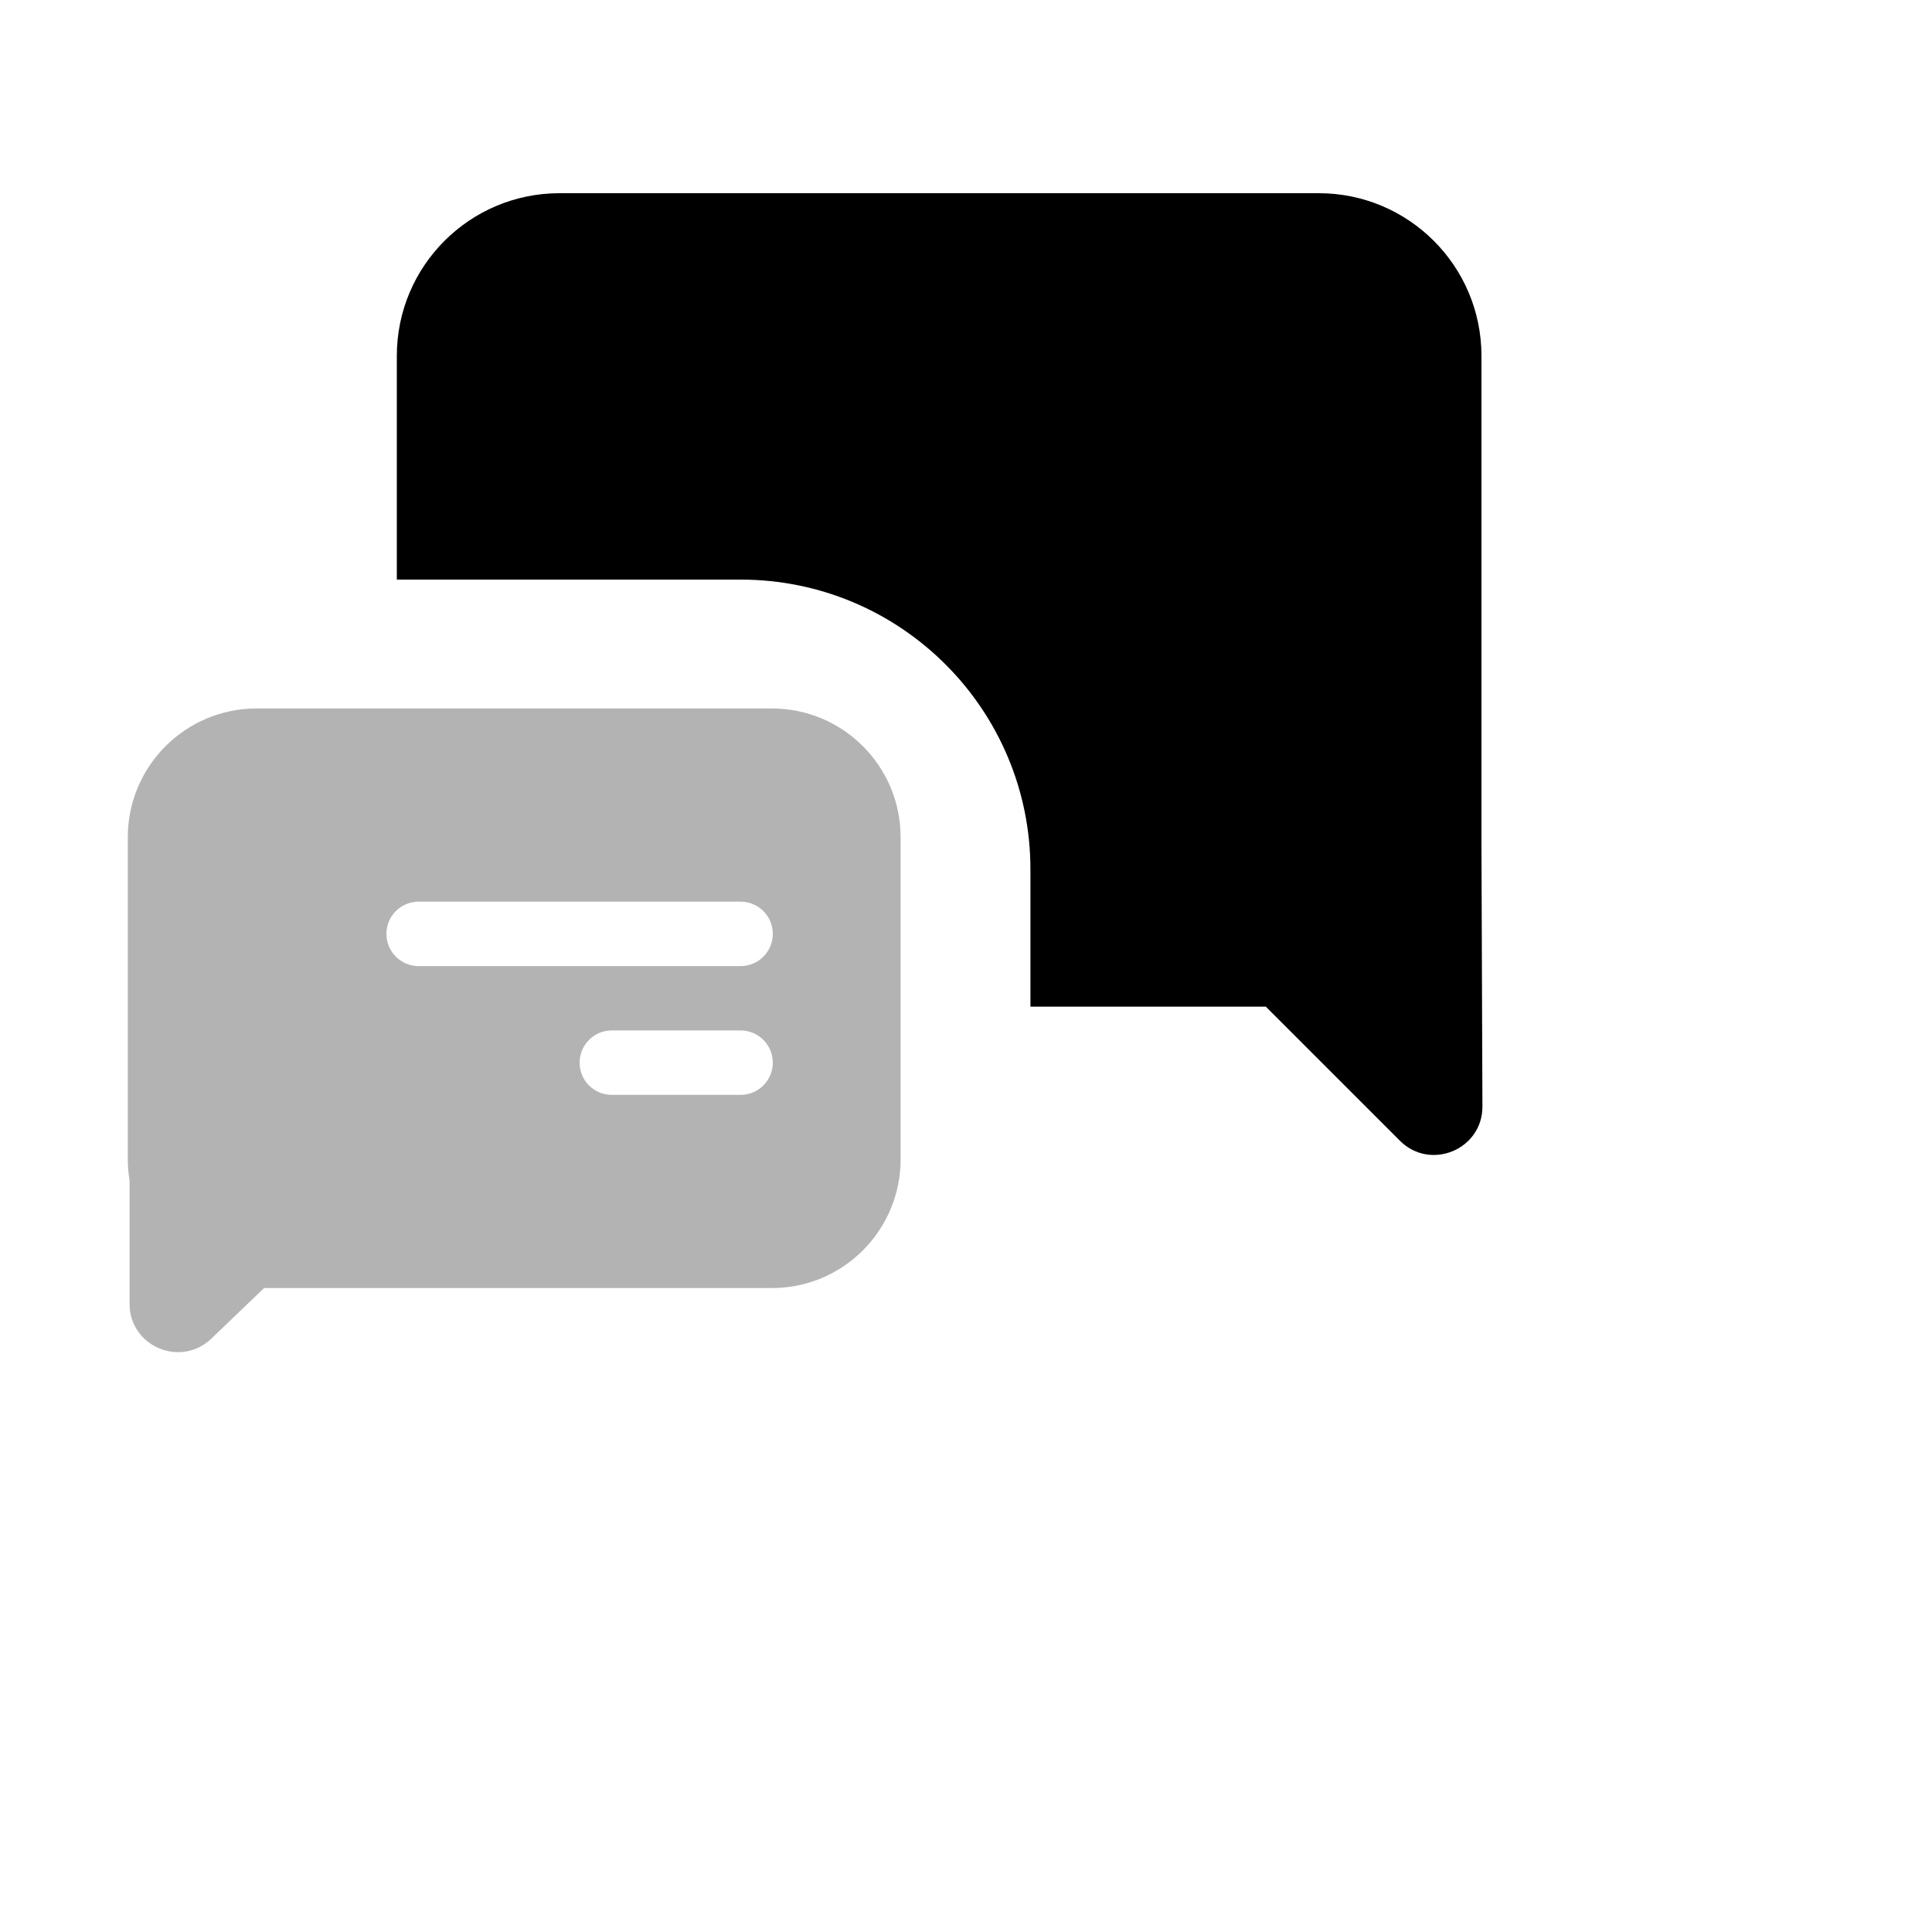
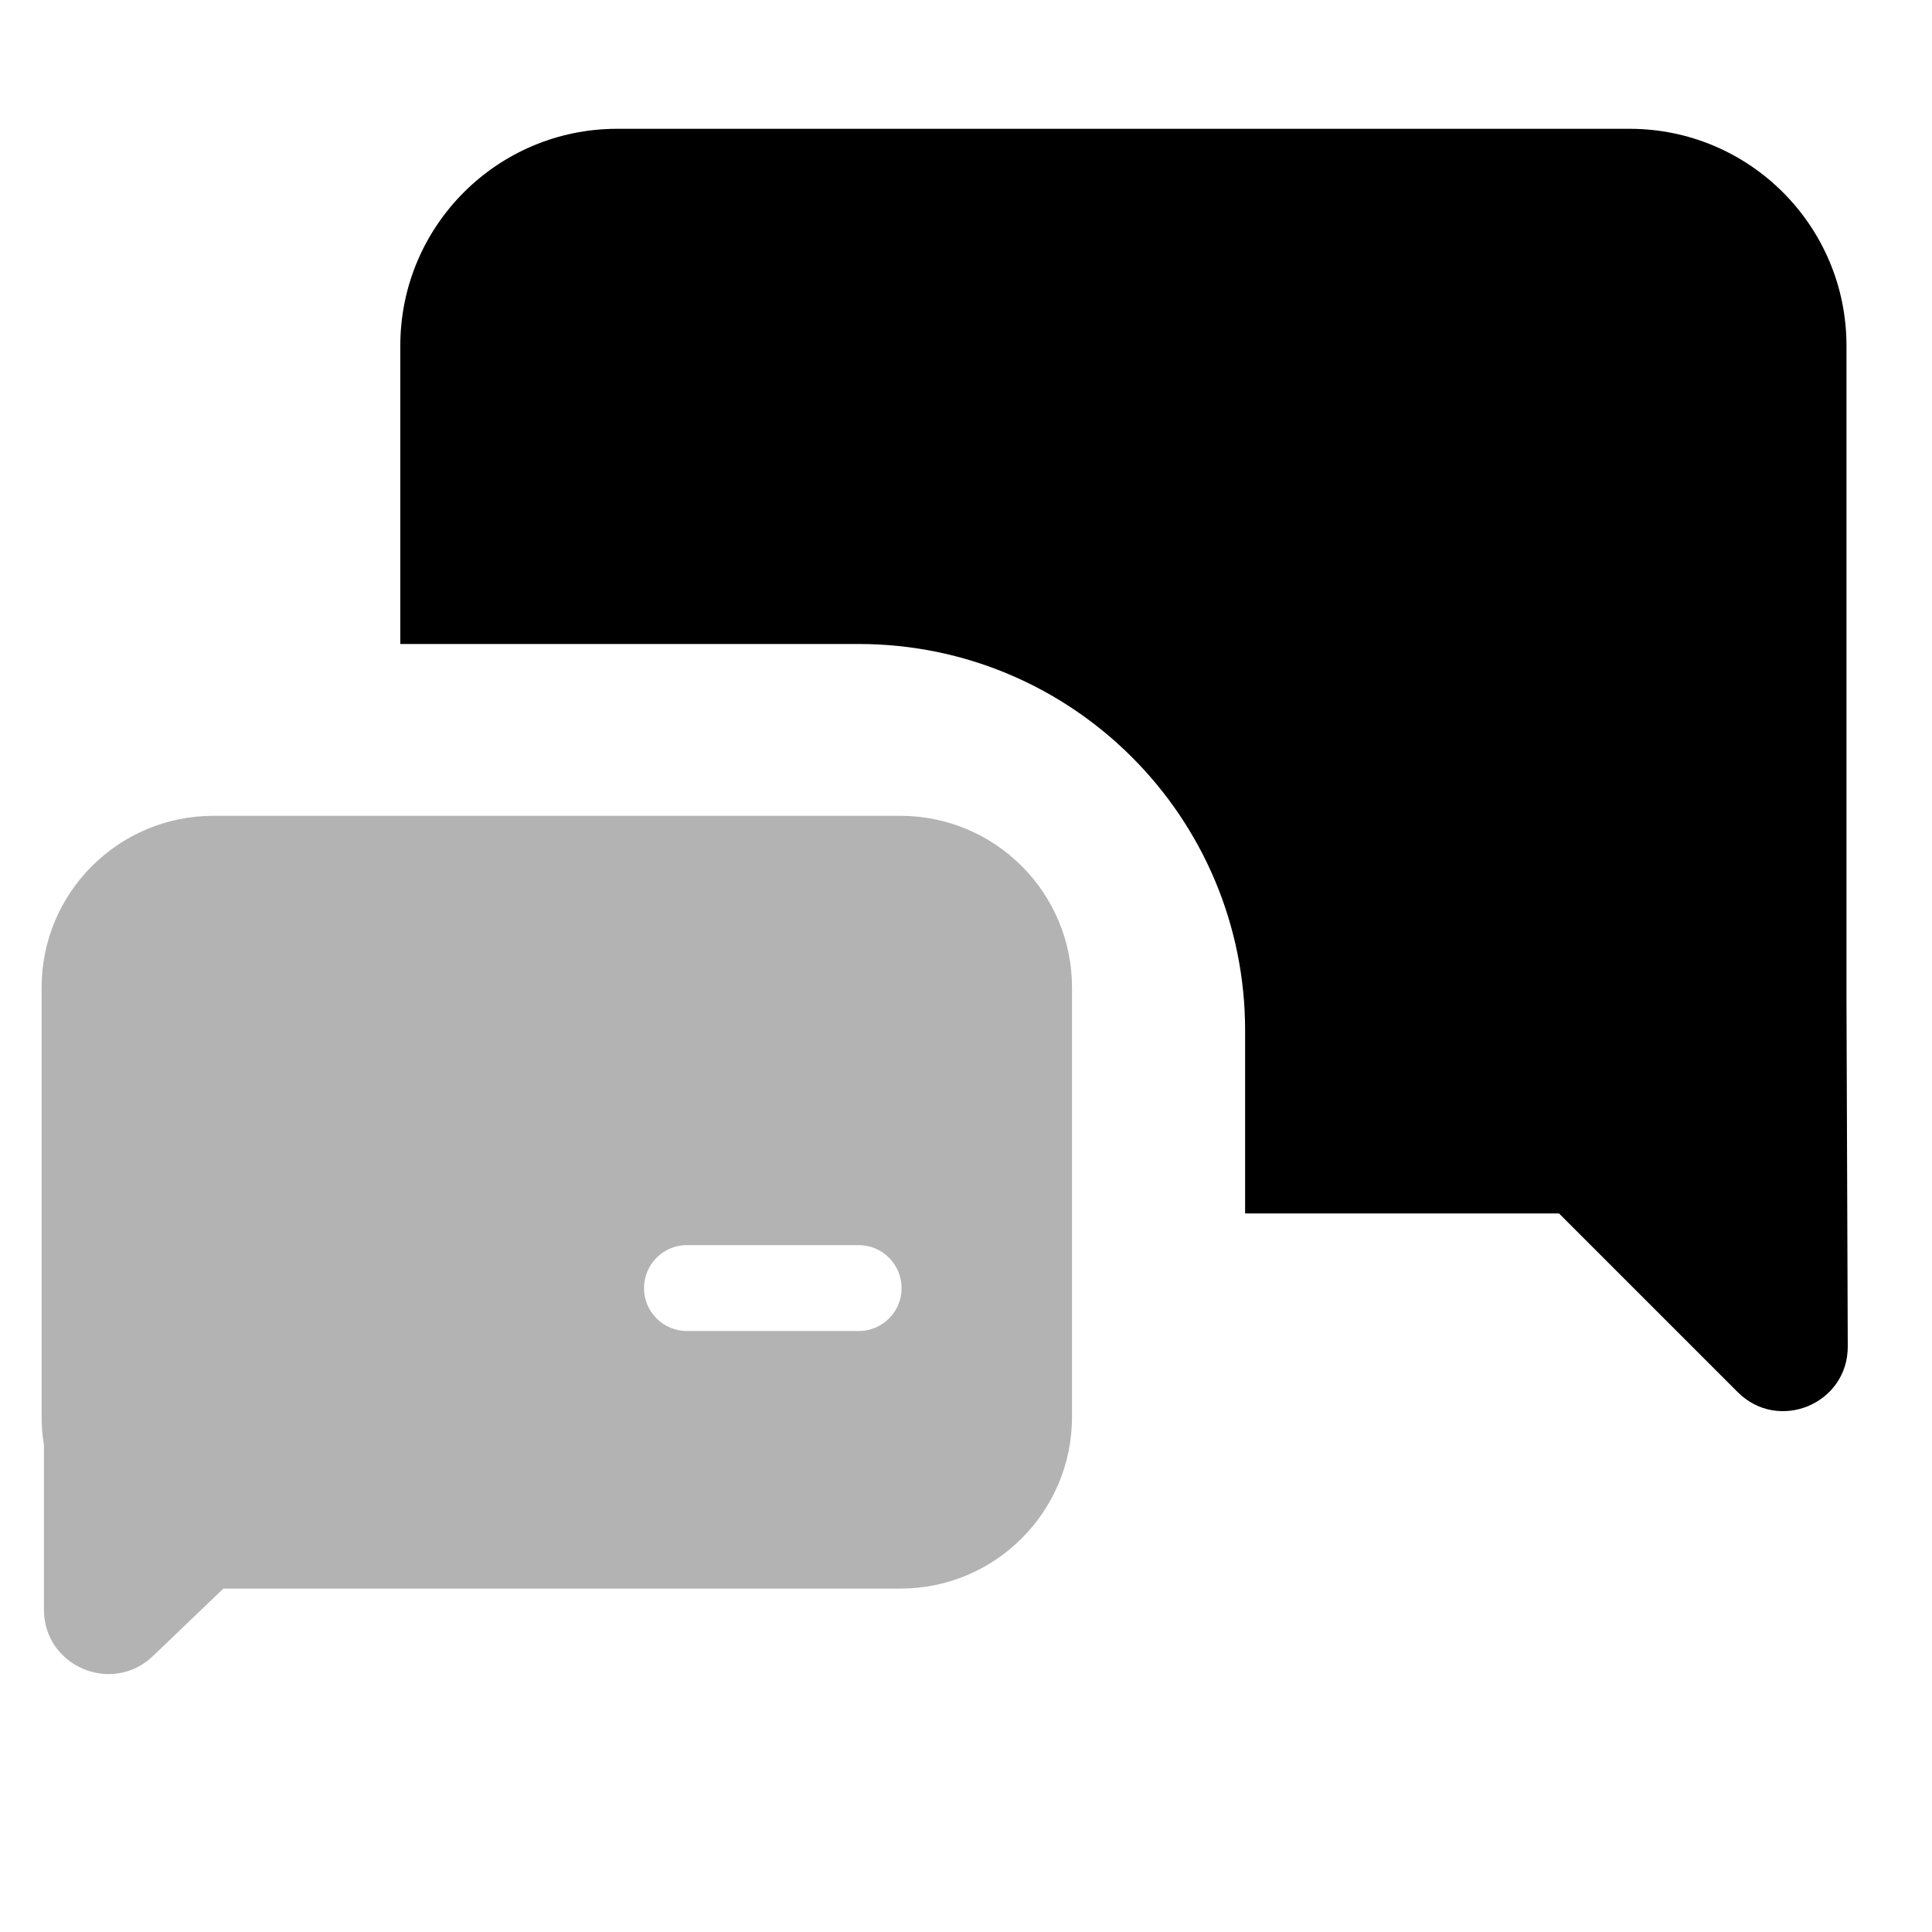
- <svg xmlns="http://www.w3.org/2000/svg" width="20" height="20" viewBox="0 0 20 20" fill="none">
-   <path fill-rule="evenodd" clip-rule="evenodd" d="M14.492 11.809C14.808 12.124 15.347 11.9 15.346 11.454L15.336 8.737V3.684C15.336 2.754 14.582 2 13.652 2H5.792C4.862 2 4.108 2.754 4.108 3.684V6H7.667C9.324 6 10.667 7.343 10.667 9V10.421H13.104L14.492 11.809Z" fill="currentColor" />
-   <path opacity="0.3" fill-rule="evenodd" clip-rule="evenodd" d="M1.323 12.001V8.667C1.323 7.931 1.92 7.334 2.657 7.334H7.99C8.727 7.334 9.323 7.931 9.323 8.667V12.001C9.323 12.737 8.727 13.334 7.99 13.334H2.734L2.187 13.858C1.869 14.162 1.341 13.937 1.341 13.497V12.217C1.329 12.146 1.323 12.074 1.323 12.001ZM4 9.667C4 9.483 4.149 9.334 4.333 9.334H7.667C7.851 9.334 8 9.483 8 9.667C8 9.851 7.851 10.001 7.667 10.001H4.333C4.149 10.001 4 9.851 4 9.667ZM6.333 10.667C6.149 10.667 6 10.817 6 11.001C6 11.185 6.149 11.334 6.333 11.334H7.667C7.851 11.334 8 11.185 8 11.001C8 10.817 7.851 10.667 7.667 10.667H6.333Z" fill="currentColor" />
+ <svg xmlns="http://www.w3.org/2000/svg" width="1em" height="1em" viewBox="1 1 15 15" fill="currentColor">
+   <path d="M14.492 11.809C14.808 12.124 15.347 11.9 15.346 11.454L15.336 8.737V3.684C15.336 2.754 14.582 2 13.652 2H5.792C4.862 2 4.108 2.754 4.108 3.684V6H7.667C9.324 6 10.667 7.343 10.667 9V10.421H13.104L14.492 11.809Z" fill="currentColor" />
+   <path opacity="0.3" d="M1.323 12.001V8.667C1.323 7.931 1.92 7.334 2.657 7.334H7.99C8.727 7.334 9.323 7.931 9.323 8.667V12.001C9.323 12.737 8.727 13.334 7.99 13.334H2.734L2.187 13.858C1.869 14.162 1.341 13.937 1.341 13.497V12.217C1.329 12.146 1.323 12.074 1.323 12.001ZM4 9.667C4 9.483 4.149 9.334 4.333 9.334H7.667C7.851 9.334 8 9.483 8 9.667C8 9.851 7.851 10.001 7.667 10.001H4.333C4.149 10.001 4 9.851 4 9.667ZM6.333 10.667C6.149 10.667 6 10.817 6 11.001C6 11.185 6.149 11.334 6.333 11.334H7.667C7.851 11.334 8 11.185 8 11.001C8 10.817 7.851 10.667 7.667 10.667H6.333Z" fill="currentColor" />
</svg>
